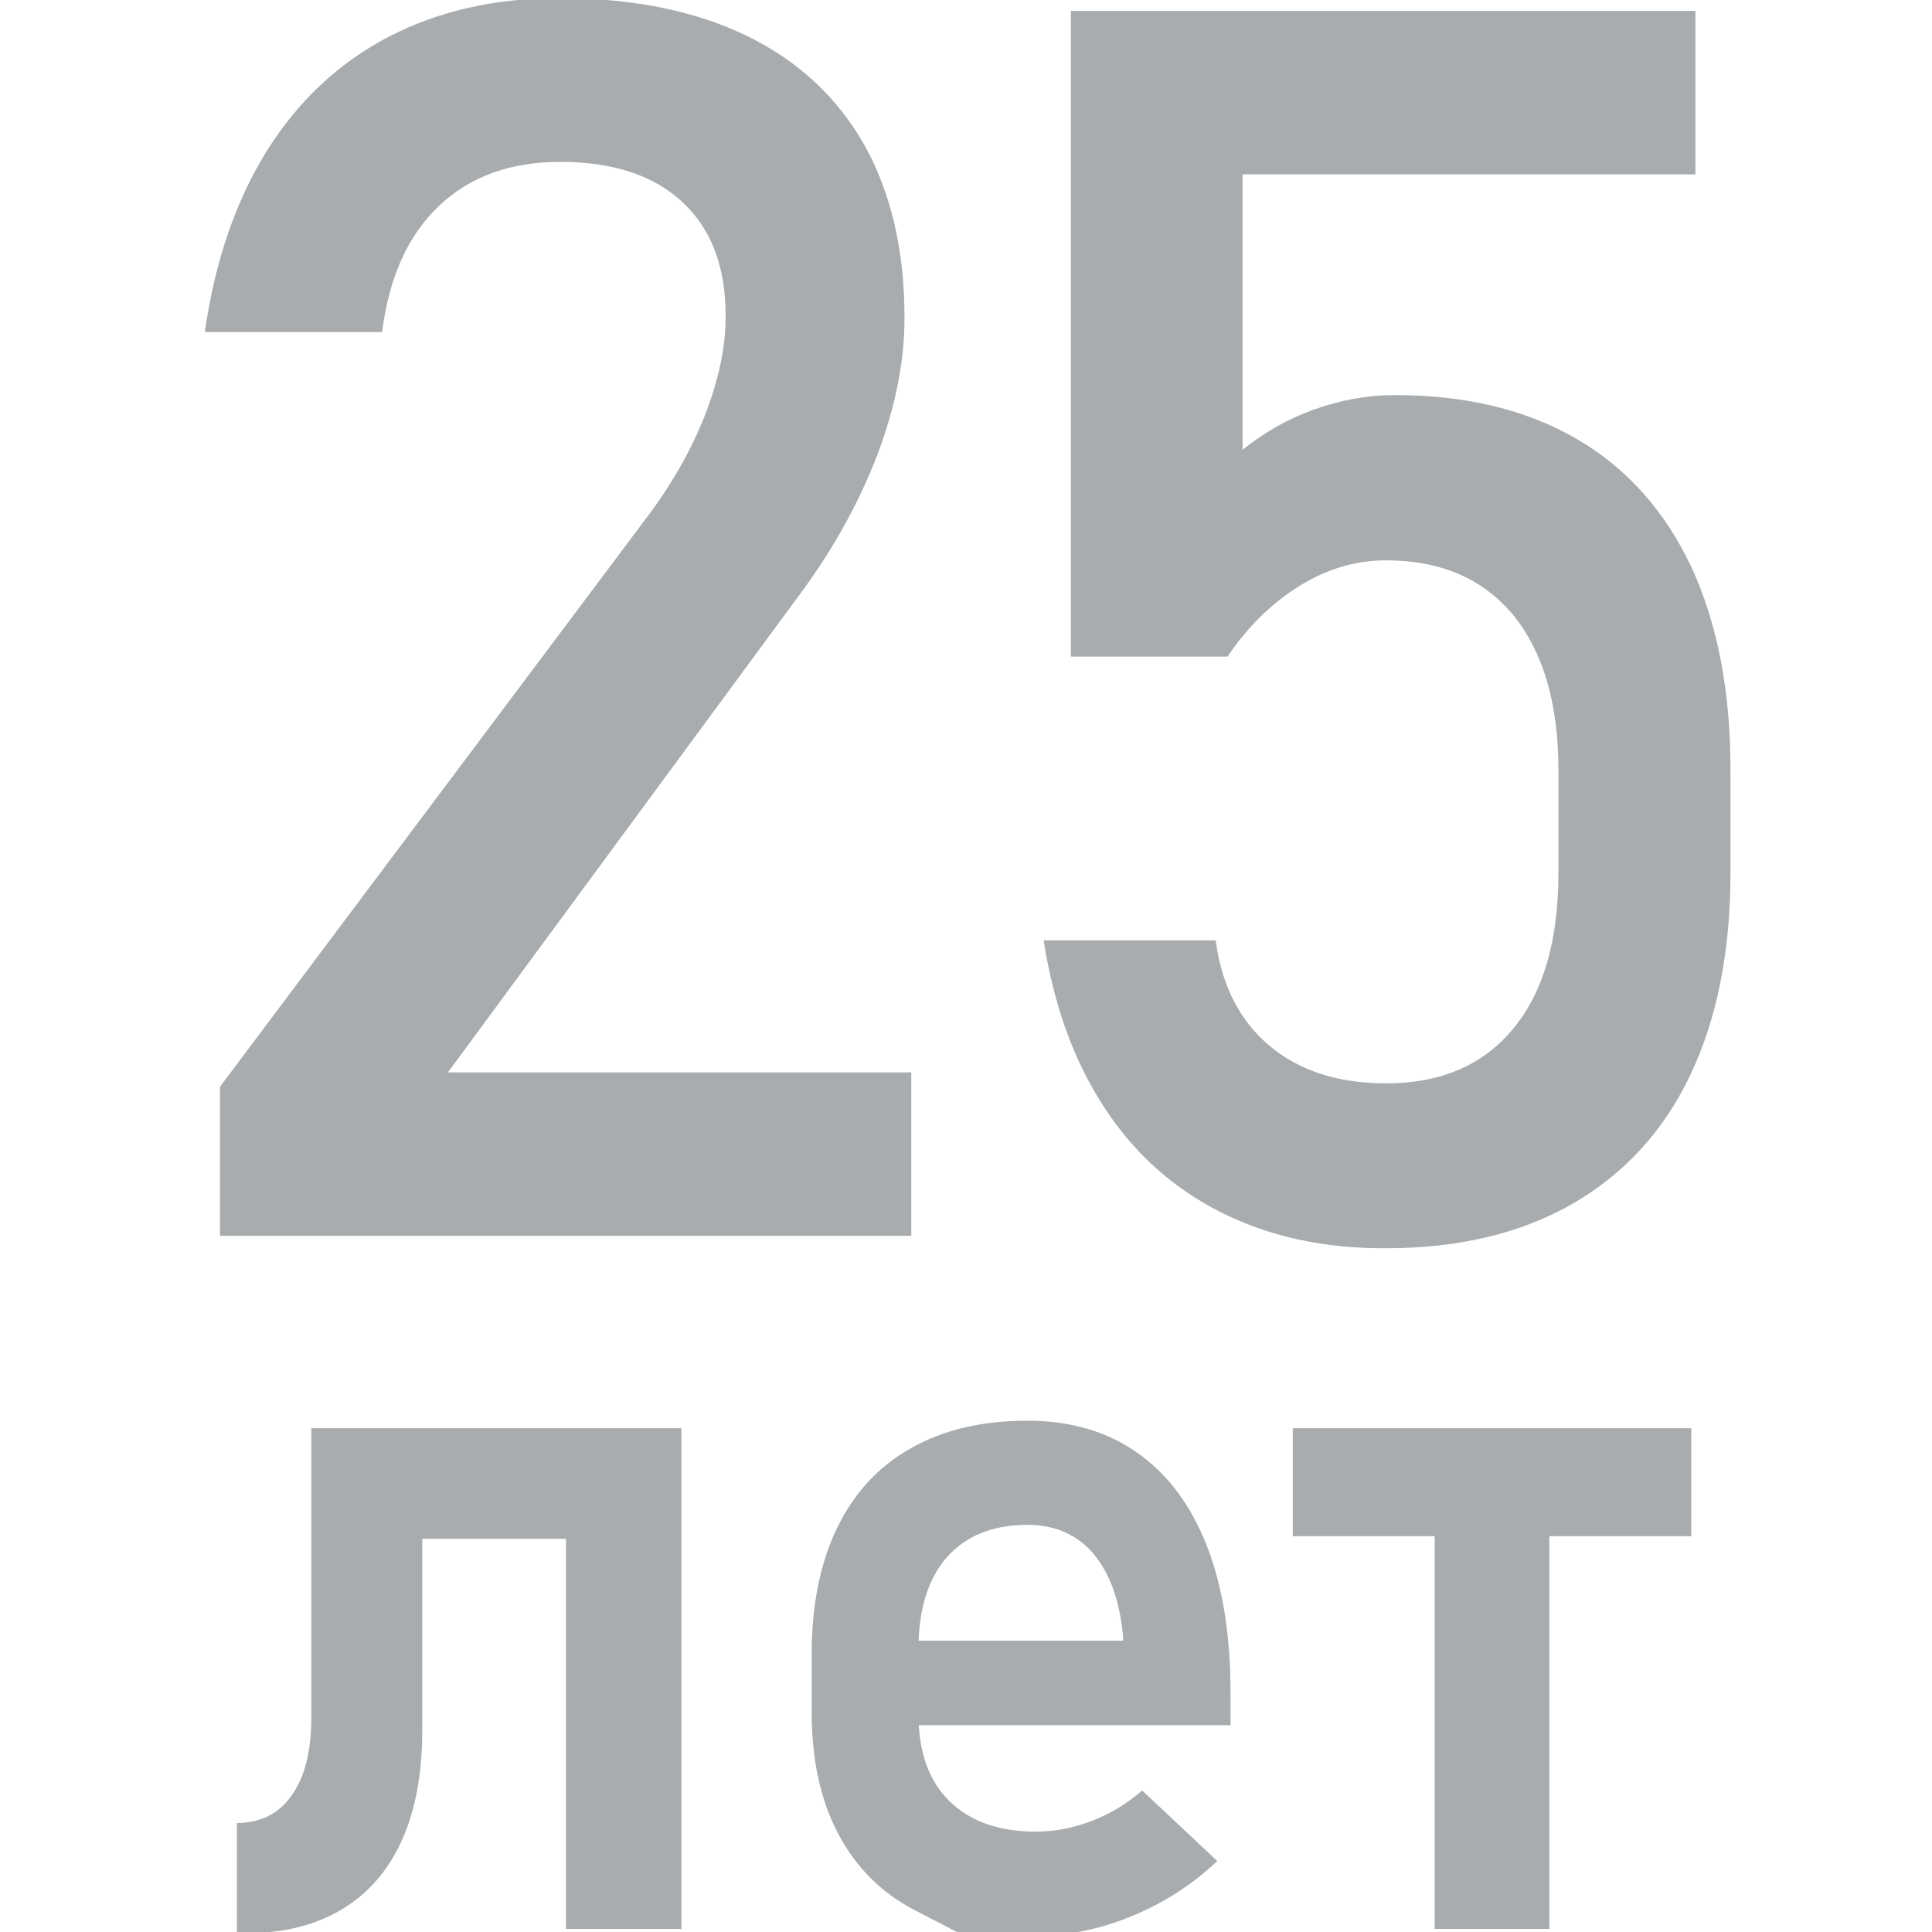
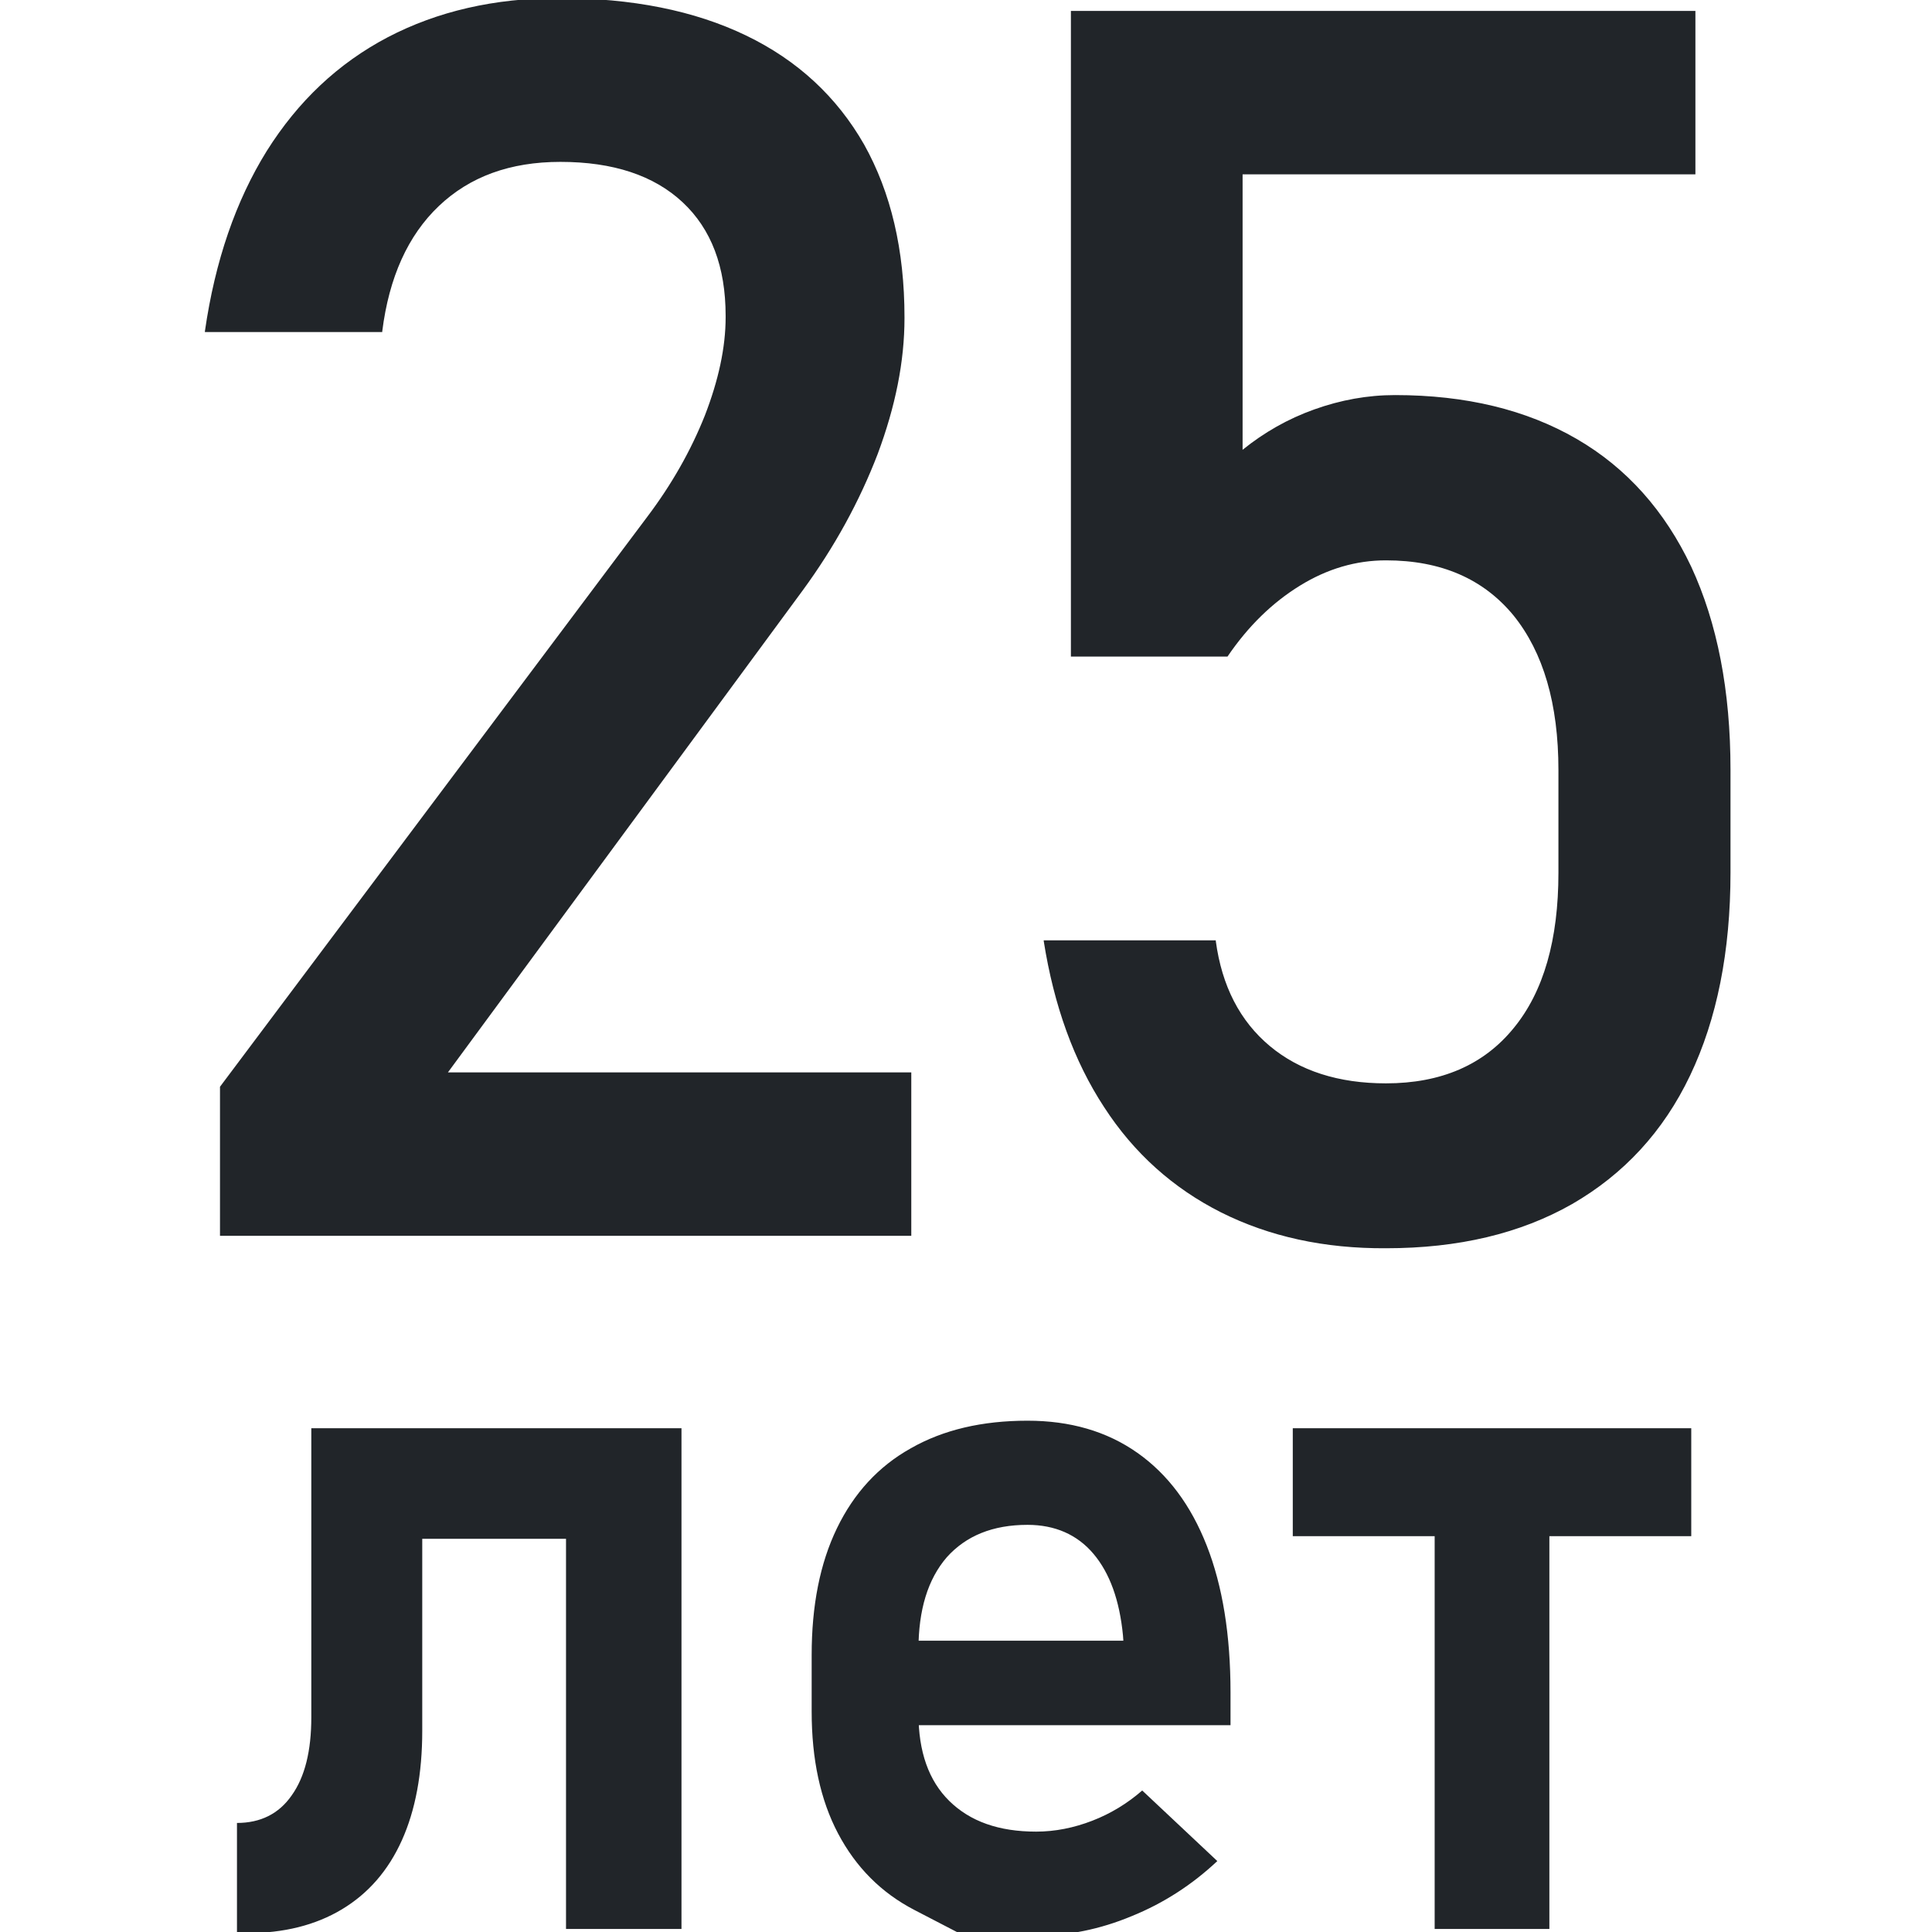
<svg xmlns="http://www.w3.org/2000/svg" viewBox="0 0 512 512">
-   <path d="M58.3 288l113.2-151c6.5-8.6 11.6-17.6 15.3-26.9 3.6-9.3 5.5-18 5.5-26v-.4c0-13-3.8-23-11.4-30.1-7.6-7.1-18.4-10.7-32.4-10.7-13.3 0-24 3.9-32.2 11.7-8.2 7.8-13.2 18.9-15 33.2v.2h-47v-.2C57 69.1 62.5 53.2 70.7 40c8.3-13.2 18.9-23.2 32-30.1C115.9 3 131-.5 148.1-.5c19.4 0 35.9 3.3 49.6 9.9 13.7 6.6 24.1 16.3 31.3 28.9 7.1 12.7 10.7 27.9 10.7 45.8v.2c0 11.5-2.4 23.4-7.1 36-4.8 12.5-11.4 24.6-19.9 36.2l-94 127.7h122.8v43.3H58.3V288zm265.3 33.3c-12.7-6.4-23.1-15.7-31-27.9-8-12.2-13.3-26.9-16-44v-.2h45.6v.2c1.6 11.9 6.4 21.2 14.3 27.8 7.9 6.6 18.2 9.9 30.8 9.9 14.6 0 25.9-4.9 33.8-14.6 8-9.7 11.9-23.5 11.9-41.2v-27.2c0-17.6-4-31.2-11.9-41-8-9.7-19.2-14.6-33.8-14.6-7.9 0-15.5 2.2-22.8 6.7-7.3 4.5-13.7 10.7-19.2 18.8h-41.5V2.9h165.5v43.3h-120v73c5.7-4.6 12-8.2 19-10.7s14.1-3.8 21.4-3.8c18.8 0 34.8 3.9 48.1 11.6 13.3 7.7 23.4 19.1 30.4 33.9 6.9 14.9 10.4 32.8 10.4 53.8v27.2c0 21-3.6 38.9-10.7 53.8-7.1 14.9-17.6 26.2-31.3 34.1-13.7 7.8-30.1 11.7-49.3 11.7-16.4.1-30.9-3.1-43.7-9.5zM62.8 483.1c6.2 0 11.1-2.4 14.5-7.3 3.5-4.9 5.2-11.8 5.2-20.7v-76.6h29.4v80.2c0 11.3-1.8 21-5.4 29-3.6 8-8.9 14.1-15.9 18.3-7 4.2-15.4 6.3-25.2 6.3h-2.6v-29.2zM100 378.5h67v29.3h-67v-29.3zm50 0h30.6v132.7H150V378.5zm105.7 134.6s-4.4-2.3-13.3-6.9c-8.9-4.6-15.6-11.4-20.3-20.3-4.7-8.9-7-19.7-7-32.3v-15c0-13.1 2.2-24.3 6.7-33.6s11-16.4 19.6-21.2c8.6-4.9 18.9-7.3 30.9-7.3 11.3 0 21 2.8 29.1 8.5 8.1 5.7 14.2 13.9 18.4 24.6 4.2 10.7 6.3 23.7 6.3 38.9v8.7H236v-22.4h61.7l-.1-1.4c-.9-9.3-3.5-16.5-7.8-21.6-4.3-5.1-10.2-7.7-17.5-7.7-9.2 0-16.3 2.9-21.4 8.6-5 5.8-7.5 13.9-7.5 24.5v16.9c0 10.1 2.7 17.8 8.2 23.2 5.5 5.4 13.1 8.1 23 8.1 5 0 10-1 14.9-2.9s9.3-4.6 13.2-8l19.9 18.7c-6.7 6.3-14.3 11.2-22.7 14.6-8.4 3.5-16.9 5.2-25.4 5.2-12.6.1-18.8.1-18.8.1zm86.9-134.6h105.6v28.6H342.6v-28.6zm37.6 13.9h30.4v118.8h-30.4V392.4z" fill="#a8acae" />
+   <path d="M58.3 288l113.2-151c6.5-8.6 11.6-17.6 15.3-26.9 3.6-9.3 5.5-18 5.5-26v-.4c0-13-3.8-23-11.4-30.1-7.6-7.1-18.4-10.7-32.4-10.7-13.3 0-24 3.9-32.2 11.7-8.2 7.8-13.2 18.9-15 33.2v.2h-47v-.2C57 69.1 62.5 53.2 70.7 40c8.3-13.2 18.9-23.2 32-30.1C115.9 3 131-.5 148.1-.5c19.4 0 35.9 3.3 49.6 9.9 13.7 6.6 24.1 16.3 31.3 28.9 7.1 12.7 10.7 27.9 10.7 45.8v.2c0 11.5-2.4 23.4-7.1 36-4.8 12.5-11.4 24.6-19.9 36.2l-94 127.7h122.8v43.3H58.3V288zm265.3 33.3c-12.7-6.4-23.1-15.7-31-27.9-8-12.2-13.3-26.9-16-44v-.2h45.6v.2c1.6 11.9 6.4 21.2 14.3 27.8 7.9 6.6 18.2 9.9 30.8 9.9 14.6 0 25.9-4.9 33.8-14.6 8-9.7 11.9-23.5 11.9-41.2v-27.2c0-17.6-4-31.2-11.9-41-8-9.7-19.2-14.6-33.8-14.6-7.9 0-15.5 2.2-22.8 6.7-7.3 4.5-13.7 10.7-19.2 18.8h-41.5V2.9h165.5v43.3h-120v73c5.7-4.6 12-8.2 19-10.7s14.1-3.8 21.4-3.8c18.8 0 34.8 3.9 48.1 11.6 13.3 7.7 23.4 19.1 30.4 33.9 6.9 14.9 10.4 32.8 10.4 53.8v27.2c0 21-3.6 38.9-10.7 53.8-7.1 14.9-17.6 26.2-31.3 34.1-13.7 7.8-30.1 11.7-49.3 11.7-16.4.1-30.9-3.1-43.7-9.5zM62.8 483.1c6.2 0 11.1-2.4 14.5-7.3 3.5-4.9 5.2-11.8 5.2-20.7v-76.6h29.4v80.2c0 11.3-1.8 21-5.4 29-3.6 8-8.9 14.1-15.9 18.3-7 4.2-15.4 6.3-25.2 6.3h-2.6v-29.2zM100 378.5h67v29.3h-67v-29.3zm50 0h30.6v132.7H150V378.5zm105.7 134.6s-4.4-2.3-13.3-6.9c-8.9-4.6-15.6-11.4-20.3-20.3-4.7-8.9-7-19.7-7-32.3v-15c0-13.1 2.2-24.3 6.7-33.6s11-16.4 19.6-21.2c8.6-4.9 18.9-7.3 30.9-7.3 11.3 0 21 2.8 29.1 8.5 8.1 5.7 14.2 13.9 18.4 24.6 4.2 10.7 6.3 23.7 6.3 38.9v8.7H236v-22.4h61.7l-.1-1.4c-.9-9.3-3.5-16.5-7.8-21.6-4.3-5.1-10.2-7.7-17.5-7.7-9.2 0-16.3 2.9-21.4 8.6-5 5.8-7.5 13.9-7.5 24.5v16.9c0 10.1 2.7 17.8 8.2 23.2 5.5 5.4 13.1 8.1 23 8.1 5 0 10-1 14.9-2.9s9.3-4.6 13.2-8l19.9 18.7c-6.7 6.3-14.3 11.2-22.7 14.6-8.4 3.5-16.9 5.2-25.4 5.2-12.6.1-18.8.1-18.8.1zm86.9-134.6h105.6v28.6H342.6v-28.6zm37.6 13.9h30.4v118.8h-30.4V392.4z" fill="#212529" />
</svg>
